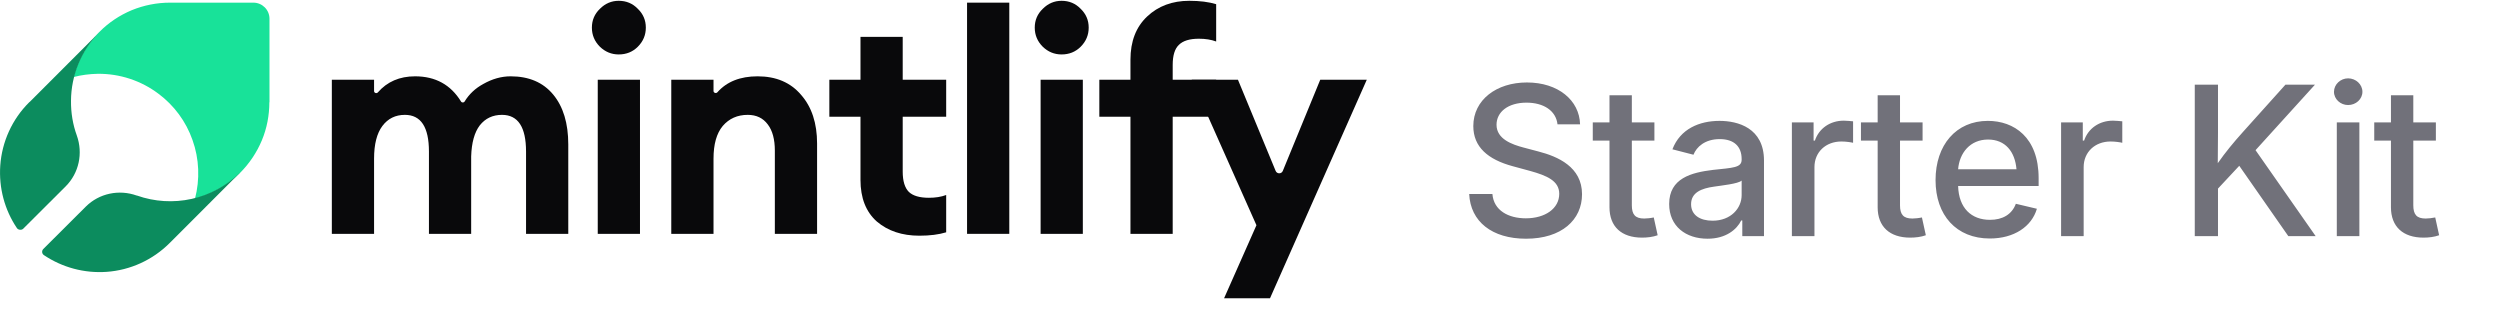
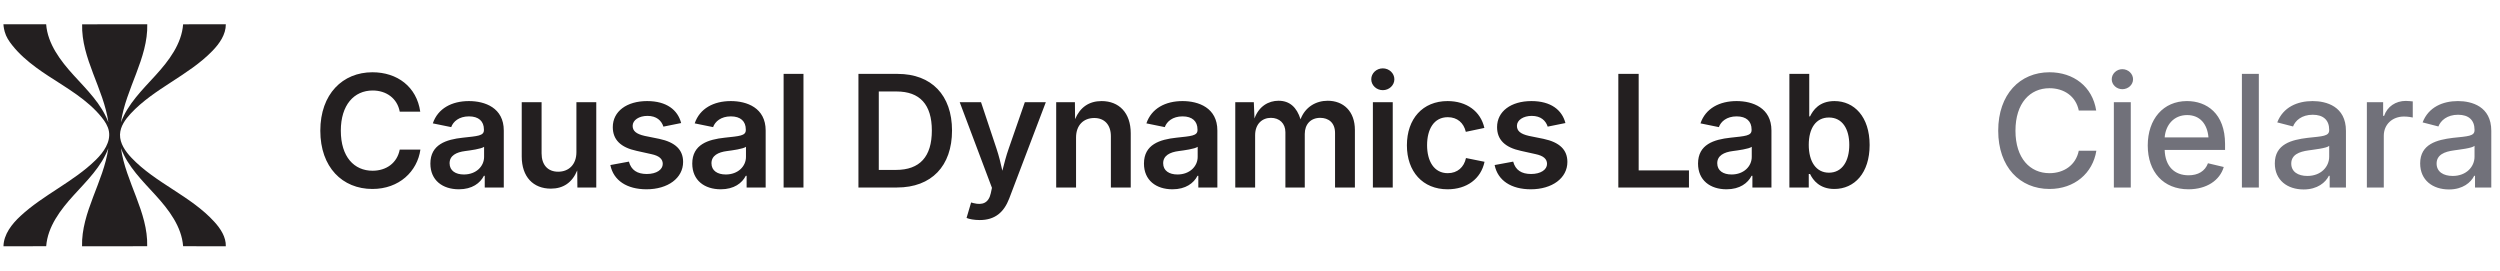
- <svg xmlns="http://www.w3.org/2000/svg" width="180" height="23" viewBox="0 0 180 23" fill="none">
-   <path d="M91.44 21.476H88.133L90.464 16.216L85.802 5.74H89.132L91.847 12.307C91.943 12.536 92.268 12.536 92.362 12.306L95.058 5.74H98.409L91.44 21.476Z" fill="#09090B" />
-   <path d="M81.393 16.837V8.403H79.152V5.74H81.393V4.297C81.393 2.98 81.792 1.944 82.592 1.19C83.391 0.435 84.404 0.058 85.633 0.058C86.387 0.058 87.031 0.139 87.564 0.302V2.988C87.208 2.854 86.794 2.788 86.32 2.788C85.655 2.788 85.174 2.936 84.878 3.232C84.582 3.513 84.434 3.994 84.434 4.674V5.74H87.564V8.403H84.434V16.837H81.393Z" fill="#09090B" />
-   <path d="M76.433 3.92C75.915 3.92 75.463 3.735 75.079 3.365C74.694 2.98 74.502 2.521 74.502 1.989C74.502 1.456 74.694 1.005 75.079 0.635C75.463 0.25 75.915 0.058 76.433 0.058C76.98 0.058 77.438 0.25 77.809 0.635C78.193 1.005 78.386 1.456 78.386 1.989C78.386 2.521 78.193 2.98 77.809 3.365C77.438 3.735 76.98 3.92 76.433 3.92ZM74.924 16.837V5.74H77.964V16.837H74.924Z" fill="#09090B" />
-   <path d="M69.628 16.837V0.191H72.669V16.837H69.628Z" fill="#09090B" />
-   <path d="M66.194 16.97C64.951 16.97 63.93 16.63 63.131 15.949C62.347 15.254 61.955 14.255 61.955 12.953V8.403H59.713V5.74H61.955V2.655H64.995V5.74H68.125V8.403H64.995V12.354C64.995 13.034 65.143 13.523 65.439 13.819C65.735 14.1 66.216 14.24 66.882 14.24C67.355 14.24 67.769 14.174 68.125 14.04V16.726C67.592 16.889 66.948 16.97 66.194 16.97Z" fill="#09090B" />
-   <path d="M48.332 16.837V5.74H51.373V6.551C51.373 6.688 51.559 6.748 51.65 6.646C52.328 5.879 53.293 5.495 54.546 5.495C55.878 5.495 56.921 5.939 57.676 6.827C58.445 7.7 58.83 8.869 58.83 10.334V16.837H55.789V10.844C55.789 10.03 55.619 9.402 55.279 8.958C54.939 8.499 54.458 8.27 53.836 8.27C53.096 8.27 52.497 8.536 52.038 9.069C51.594 9.601 51.373 10.386 51.373 11.421V16.837H48.332Z" fill="#09090B" />
-   <path d="M44.547 3.92C44.029 3.92 43.578 3.735 43.193 3.365C42.809 2.98 42.616 2.521 42.616 1.989C42.616 1.456 42.809 1.005 43.193 0.635C43.578 0.25 44.029 0.058 44.547 0.058C45.095 0.058 45.553 0.25 45.923 0.635C46.308 1.005 46.5 1.456 46.5 1.989C46.5 2.521 46.308 2.98 45.923 3.365C45.553 3.735 45.095 3.92 44.547 3.92ZM43.038 16.837V5.74H46.079V16.837H43.038Z" fill="#09090B" />
-   <path d="M37.875 16.837V10.911C37.875 9.15 37.298 8.27 36.144 8.27C35.478 8.27 34.945 8.521 34.546 9.024C34.161 9.527 33.954 10.275 33.924 11.266V16.837H30.884V10.911C30.884 9.15 30.306 8.27 29.152 8.27C28.472 8.27 27.932 8.536 27.532 9.069C27.133 9.601 26.933 10.386 26.933 11.421V16.837H23.892V5.74H26.933V6.559C26.933 6.695 27.116 6.755 27.206 6.652C27.878 5.881 28.771 5.495 29.885 5.495C31.349 5.495 32.452 6.1 33.193 7.309C33.252 7.404 33.395 7.403 33.454 7.307C33.774 6.78 34.219 6.361 34.79 6.05C35.441 5.68 36.099 5.495 36.765 5.495C38.082 5.495 39.103 5.932 39.828 6.805C40.553 7.678 40.916 8.876 40.916 10.4V16.837H37.875Z" fill="#09090B" />
-   <path d="M19.403 7.362V1.35C19.403 0.705 18.879 0.191 18.244 0.191H12.235C11.291 0.191 10.357 0.378 9.487 0.733C8.618 1.098 7.824 1.621 7.16 2.295L7.114 2.341C6.235 3.23 5.609 4.333 5.291 5.548C5.861 5.399 6.45 5.324 7.039 5.314C8.609 5.296 10.151 5.801 11.403 6.745C12.534 7.586 13.394 8.746 13.861 10.083C14.347 11.438 14.403 12.916 14.039 14.309C15.244 13.991 16.356 13.364 17.244 12.486L17.291 12.439C17.954 11.775 18.487 10.98 18.851 10.111C19.216 9.241 19.393 8.306 19.393 7.362H19.403Z" fill="#18E299" />
-   <path d="M5.112 7.26C5.121 5.416 5.857 3.646 7.151 2.324L2.151 7.326C2.133 7.344 2.114 7.354 2.095 7.372C0.876 8.583 0.14 10.204 0.019 11.918C-0.092 13.52 0.327 15.103 1.22 16.426C1.306 16.552 1.537 16.593 1.667 16.472L4.73 13.417C5.689 12.458 5.987 11.033 5.531 9.757C5.242 8.965 5.103 8.117 5.112 7.26Z" fill="#0C8C5E" />
-   <path d="M17.262 12.44C16.303 13.38 15.102 14.032 13.799 14.321C12.486 14.61 11.127 14.526 9.861 14.079C9.861 14.079 9.851 14.079 9.842 14.079C8.567 13.622 7.142 13.921 6.183 14.871L3.12 17.926C2.99 18.056 3.009 18.27 3.167 18.373C4.489 19.258 6.072 19.686 7.673 19.574C9.386 19.453 10.997 18.717 12.216 17.497L12.263 17.451L17.262 12.449V12.44Z" fill="#0C8C5E" />
-   <text x="105" y="17" font-family="Inter, ui-sans-serif, system-ui, -apple-system, sans-serif" font-size="15" font-weight="500" fill="#71717A" letter-spacing="-0.01em">Starter Kit</text>
+ <svg xmlns="http://www.w3.org/2000/svg" width="240" height="26" viewBox="0 0 240 26" fill="none" role="img" aria-label="Causal Dynamics Lab — Cielara">
+   <g transform="translate(0 2) scale(0.1306)">
+     <path d="M88.218,83.649c.002-.098.005-.196.009-.294.239-5.789,3.855-10.873,7.794-15.123,17.225-18.58,42.52-27.961,60.146-46.162,5.206-5.376,9.88-12.061,9.826-19.545-10.464.009-20.928.018-31.393.027-1.07,14.407-10.443,26.743-20.17,37.424-9.727,10.681-20.491,21.115-25.528,34.655,3.555-24.768,19.959-47.107,19.346-72.121-15.959.016-31.919.033-47.878.049-.686,25.012,15.803,47.348,19.312,72.122-5.032-13.547-15.796-23.99-25.526-34.674-9.73-10.685-19.14-23.069-20.228-37.479H2.515s.103,2.403.921,5.401c1.076,3.944,3.126,6.941,5.563,10.024,4.952,6.266,11.038,11.55,17.442,16.282,3,2.217,6.083,4.318,9.206,6.358,13.812,9.022,28.563,17.346,38.956,30.158,2.492,3.072,4.756,6.5,5.454,10.393,1.416,7.902-3.865,15.405-9.587,21.035-16.435,16.17-38.471,25.591-55.384,41.262-6.424,5.952-12.347,13.512-12.533,22.267,10.467-.012,20.934-.023,31.401-.035,1.079-14.398,10.442-26.727,20.161-37.403s20.476-21.101,25.528-34.626c-3.547,24.754-19.95,47.079-19.33,72.079,15.96-.016,31.92-.032,47.88-.048.689-25-15.803-47.325-19.289-72.091,5.025,13.545,15.787,23.985,25.515,34.667,9.728,10.681,19.105,23.015,20.181,37.422,10.461.012,20.923.024,31.384.035.216-6.756-3.828-12.903-8.37-17.909-17.323-19.094-43.293-28.461-61.019-47.181-4.453-4.702-8.518-10.517-8.38-16.968ZM90.782,71.127h0,0ZM114.916,128.204h0s0,0,0,0ZM118.151,131.854h0,0Z" fill="#231F20" />
+   </g>
+   <text x="30" y="18" font-family="Inter, ui-sans-serif, system-ui, -apple-system, 'Segoe UI', sans-serif" font-size="15" font-weight="600" letter-spacing="-0.02em" fill="#231F20">Causal Dynamics Lab</text>
+   <text x="191" y="18" font-family="Inter, ui-sans-serif, system-ui, -apple-system, 'Segoe UI', sans-serif" font-size="15" font-weight="500" letter-spacing="-0.01em" fill="#71717A">Cielara</text>
</svg>
